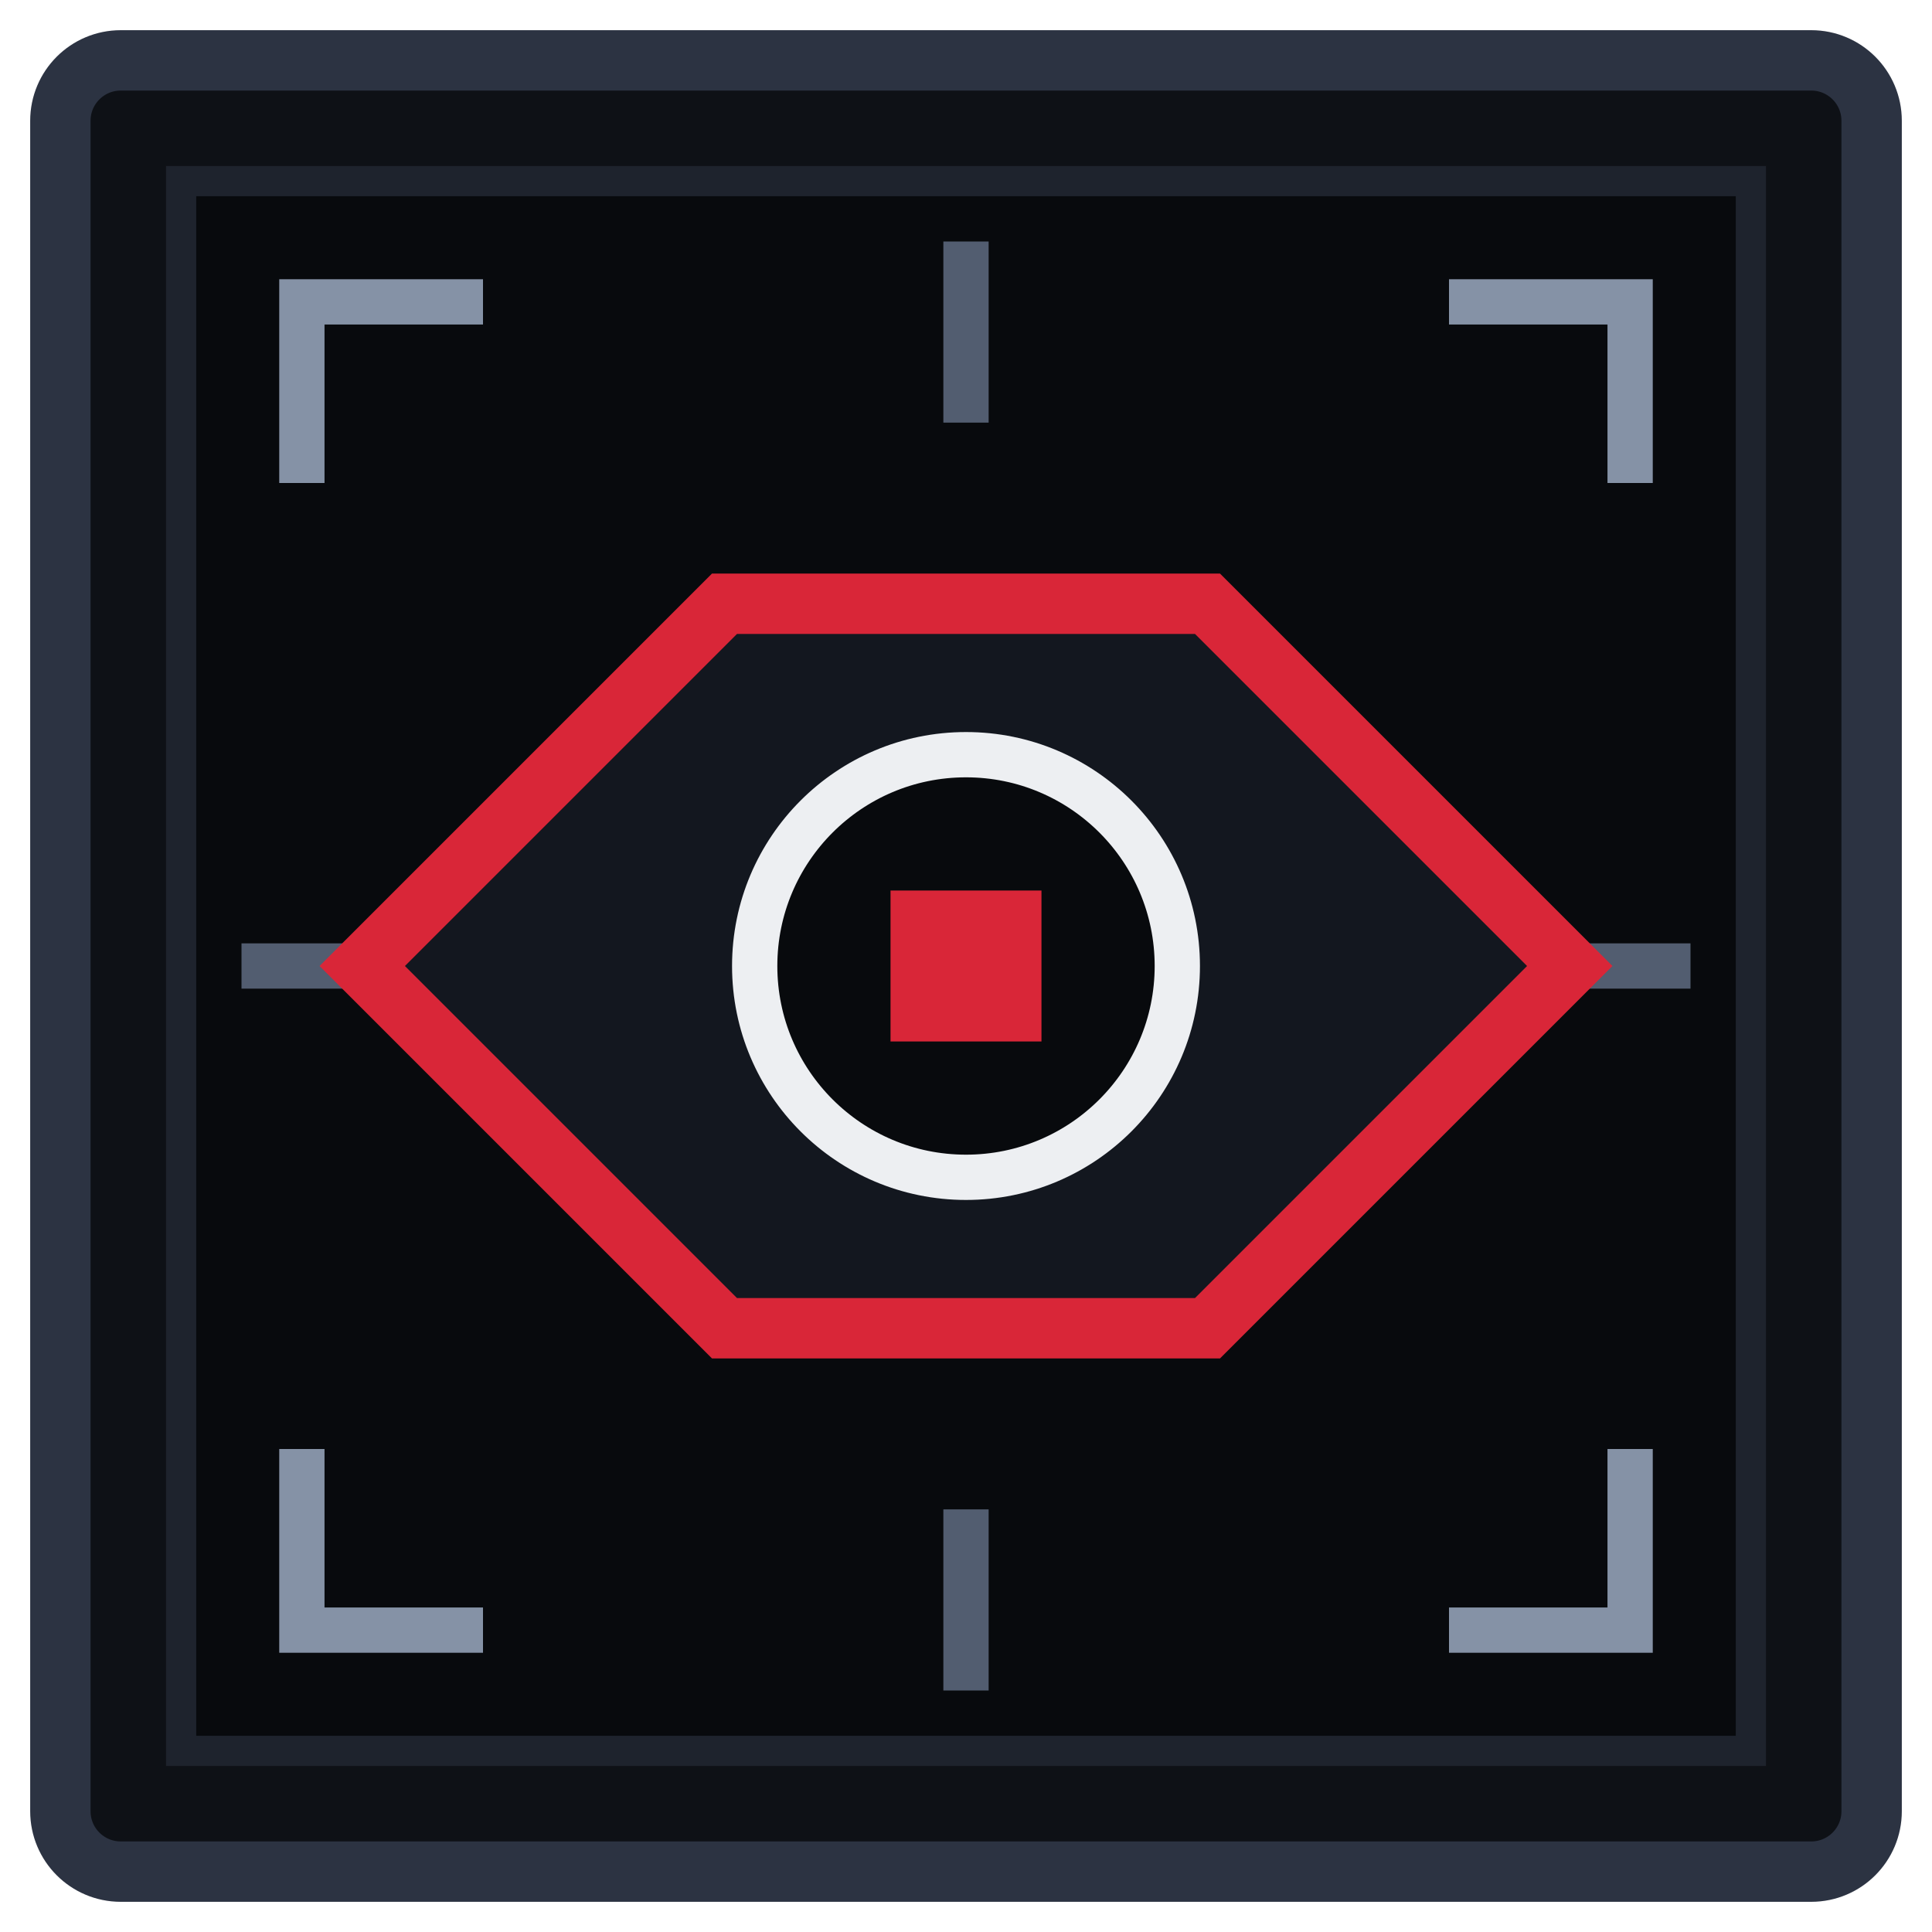
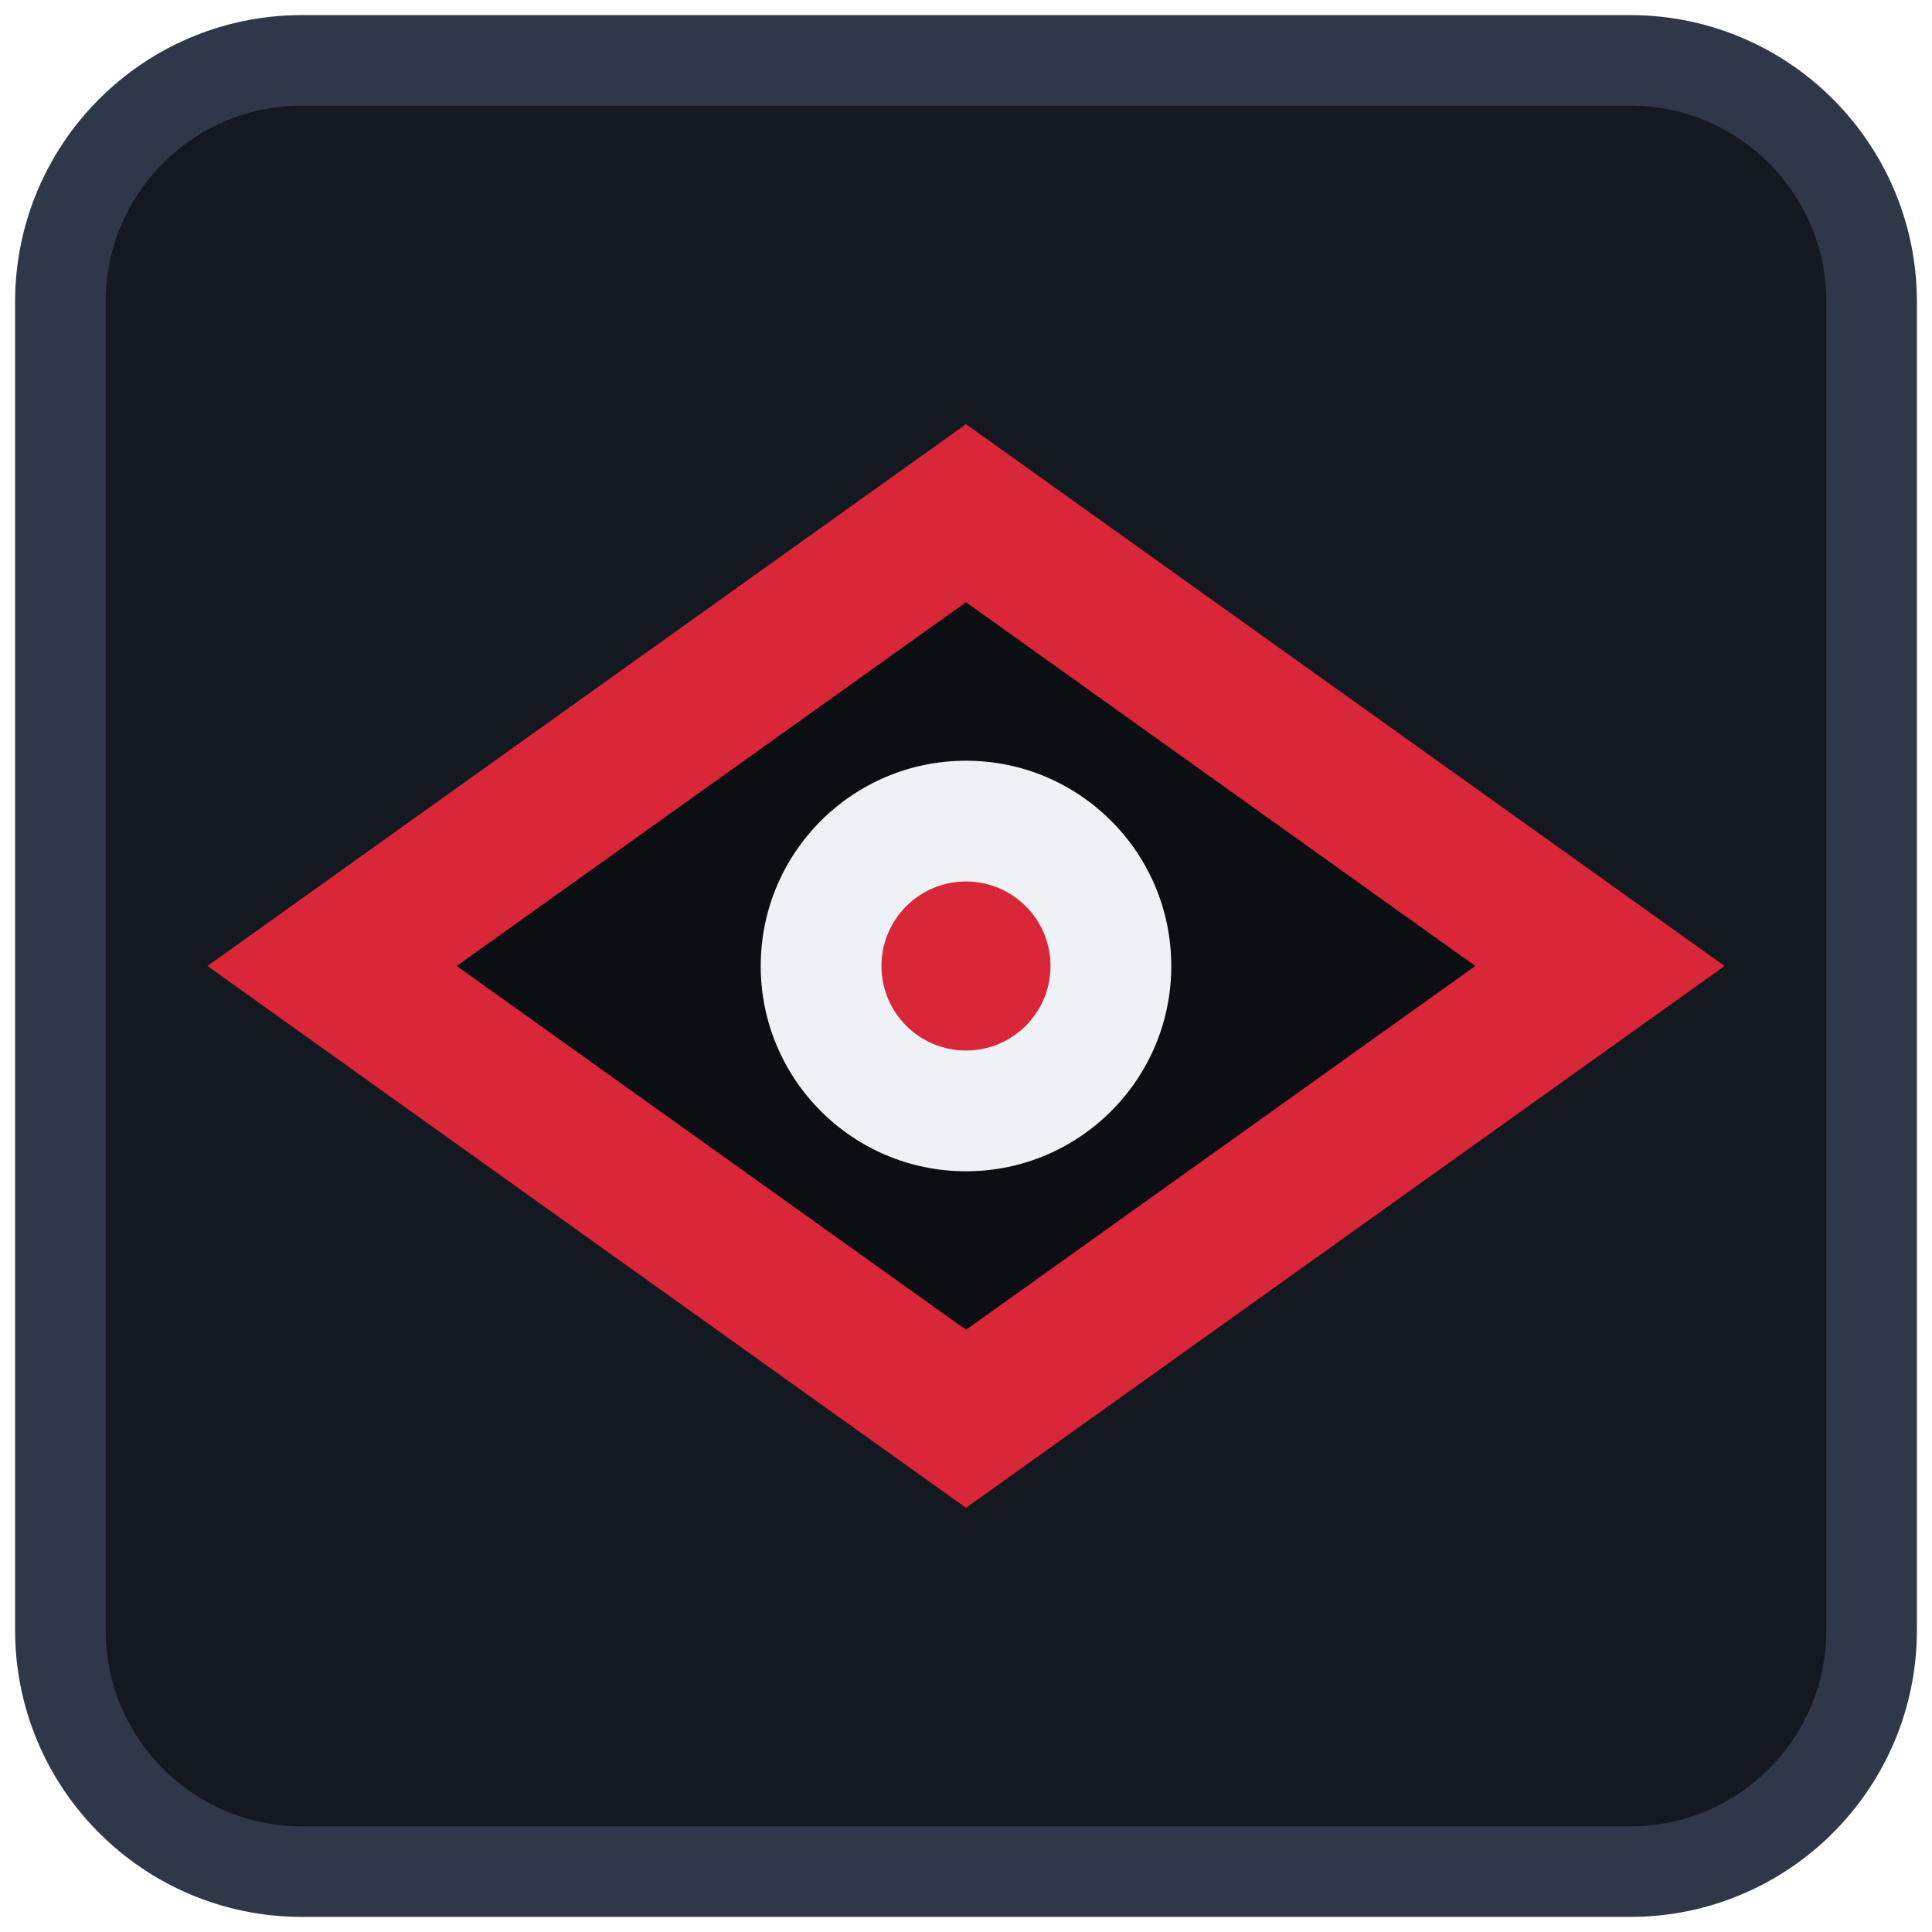
- <svg xmlns="http://www.w3.org/2000/svg" viewBox="0 0 64 64" fill="none">
-   <rect x="2" y="2" width="60" height="60" rx="2" fill="#0e1116" stroke="#2c3342" stroke-width="2" />
-   <rect x="6" y="6" width="52" height="52" fill="#080a0d" stroke="#1e232d" stroke-width="1" />
-   <path d="M10 16V10H16" stroke="#8592a6" stroke-width="1.5" />
-   <path d="M54 16V10H48" stroke="#8592a6" stroke-width="1.5" />
-   <path d="M10 48V54H16" stroke="#8592a6" stroke-width="1.5" />
-   <path d="M54 48V54H48" stroke="#8592a6" stroke-width="1.5" />
-   <line x1="32" y1="8" x2="32" y2="14" stroke="#525d70" stroke-width="1.5" />
-   <line x1="32" y1="50" x2="32" y2="56" stroke="#525d70" stroke-width="1.5" />
-   <line x1="8" y1="32" x2="14" y2="32" stroke="#525d70" stroke-width="1.5" />
-   <line x1="50" y1="32" x2="56" y2="32" stroke="#525d70" stroke-width="1.5" />
-   <polygon points="12,32 24,20 40,20 52,32 40,44 24,44" fill="#13171f" stroke="#d92638" stroke-width="2" />
-   <circle cx="32" cy="32" r="7" fill="#080a0d" stroke="#edeff2" stroke-width="1.5" />
-   <rect x="29.5" y="29.5" width="5" height="5" fill="#d92638" />
+ <svg xmlns="http://www.w3.org/2000/svg" viewBox="0 0 32 32" fill="none">
+   <rect x="1" y="1" width="30" height="30" rx="4" fill="#141820" stroke="#2e3848" stroke-width="1.5" />
+   <path d="M5.5 16 L16 8.5 L26.5 16 L16 23.5 Z" fill="#0b0e12" stroke="#d92638" stroke-width="2.4" stroke-linejoin="miter" />
+   <circle cx="16" cy="16" r="3.4" fill="#eef2f6" />
+   <circle cx="16" cy="16" r="1.4" fill="#d92638" />
</svg>
